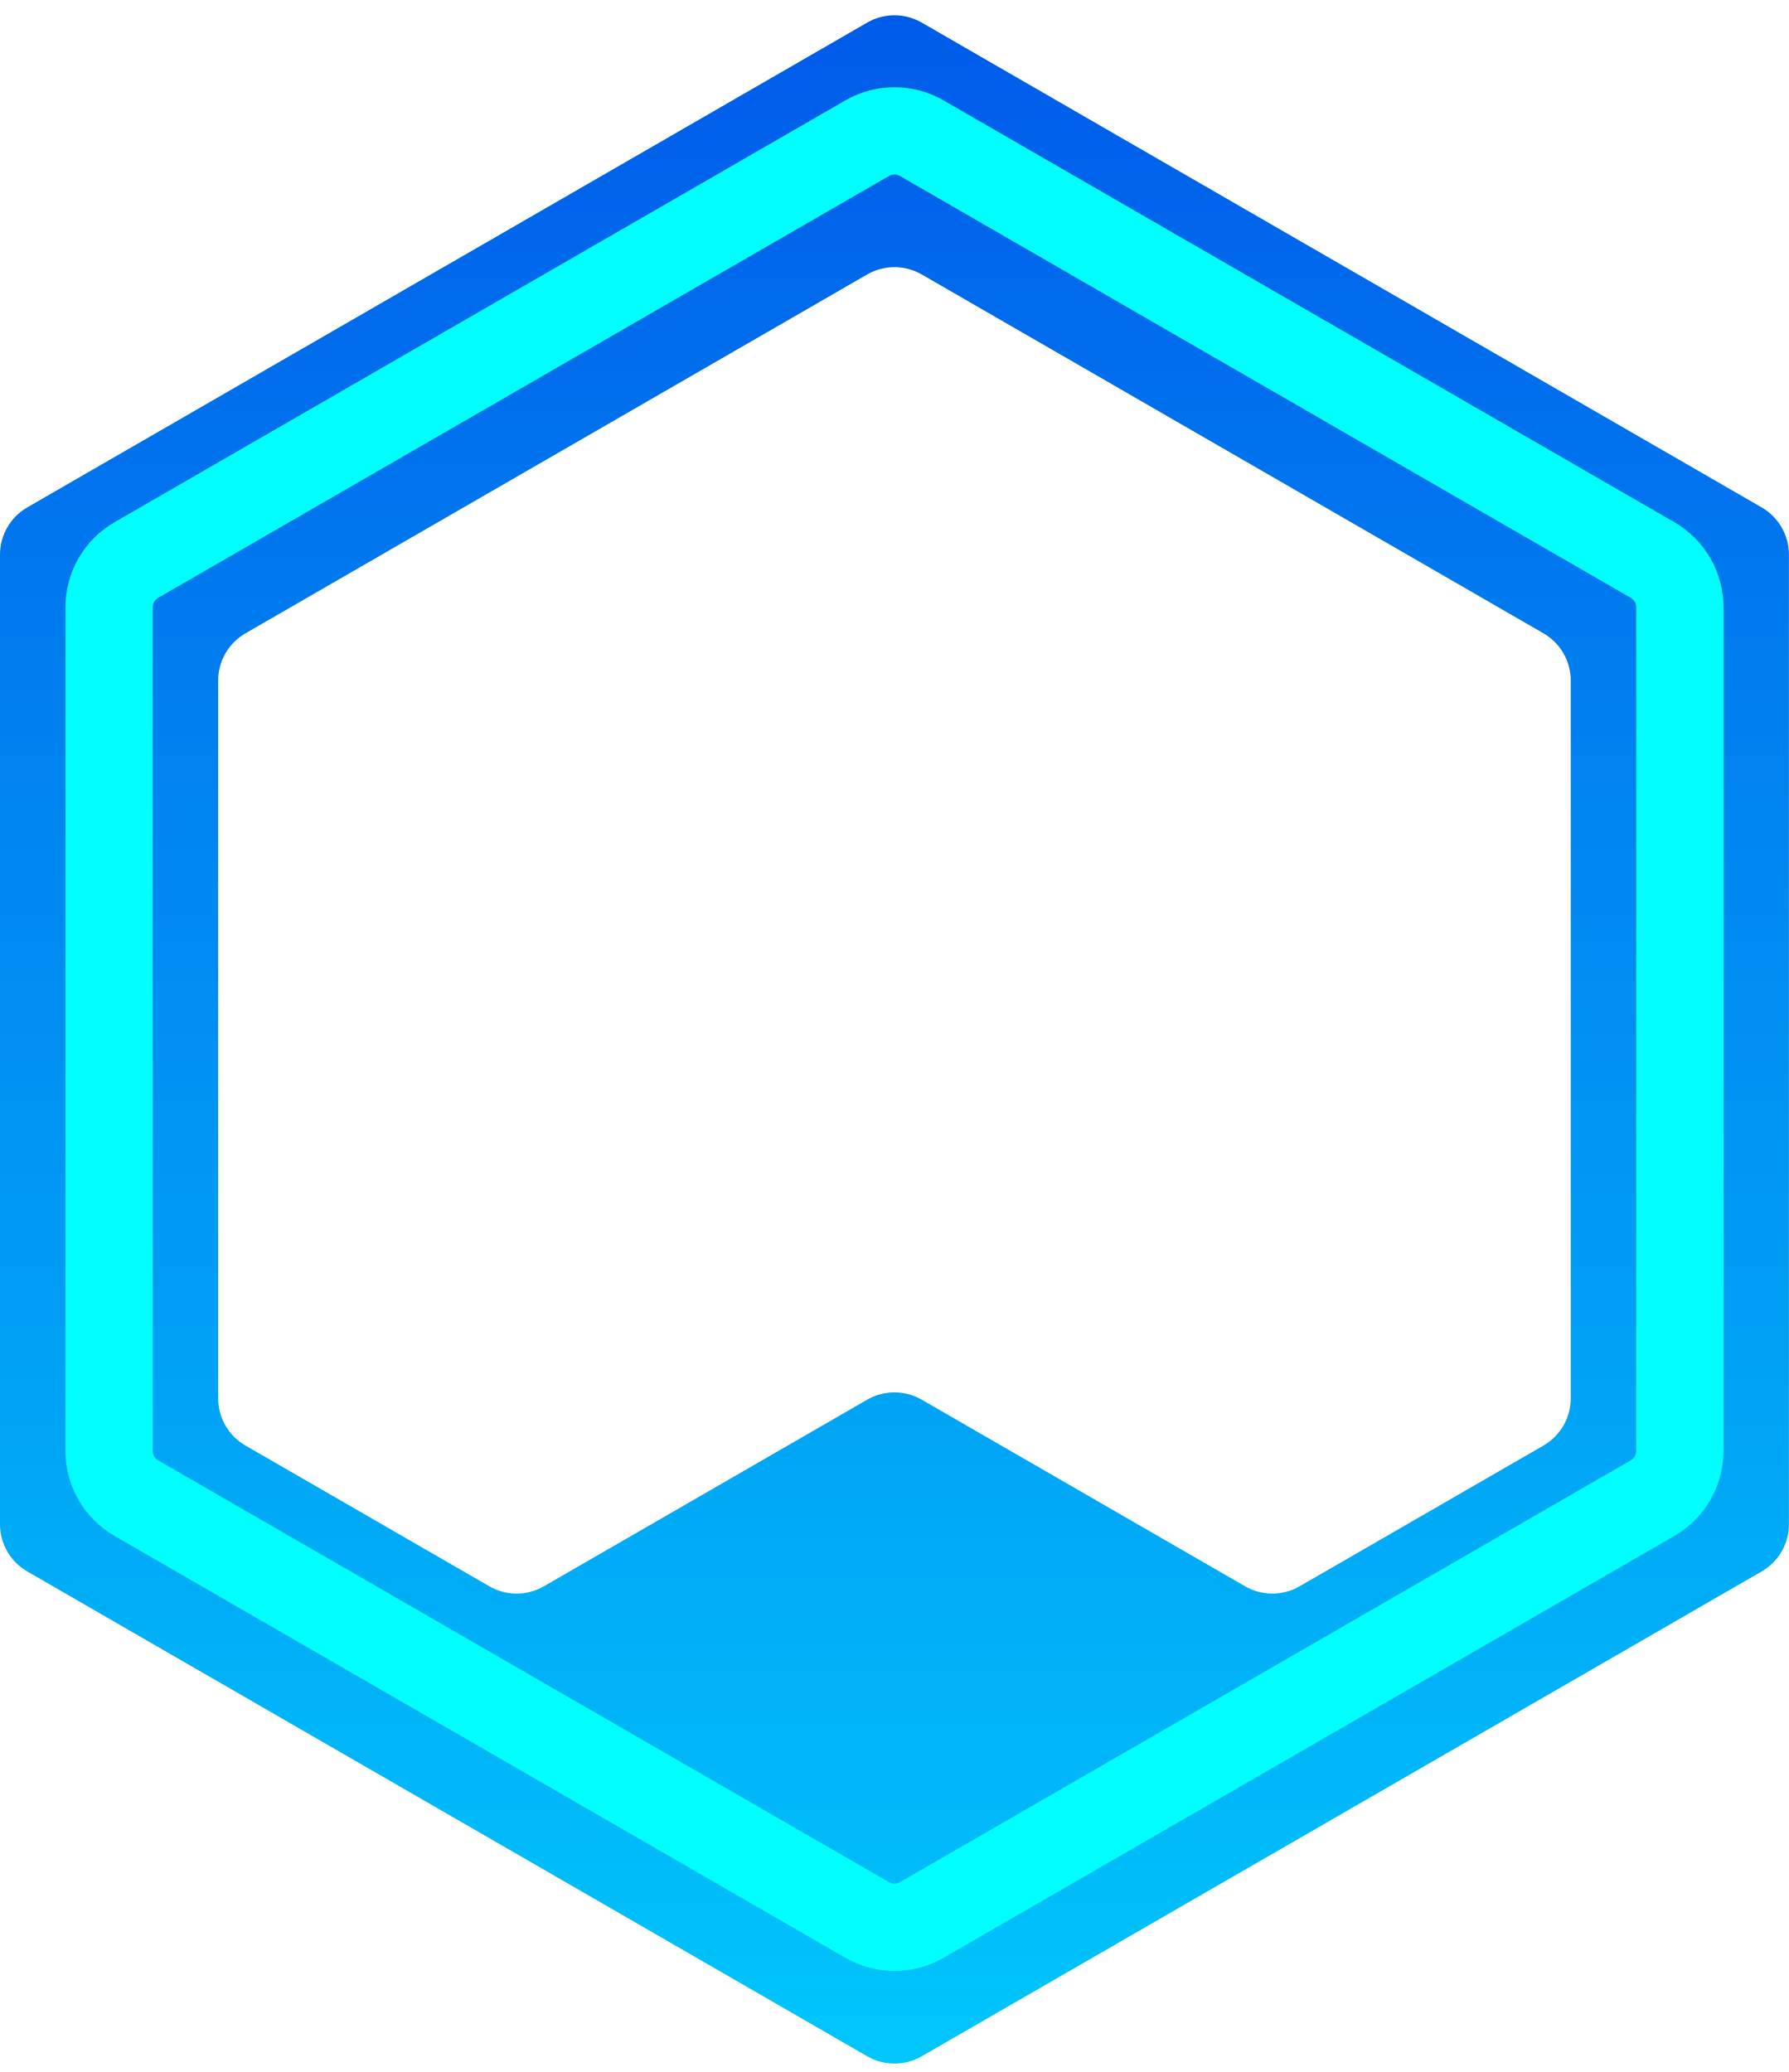
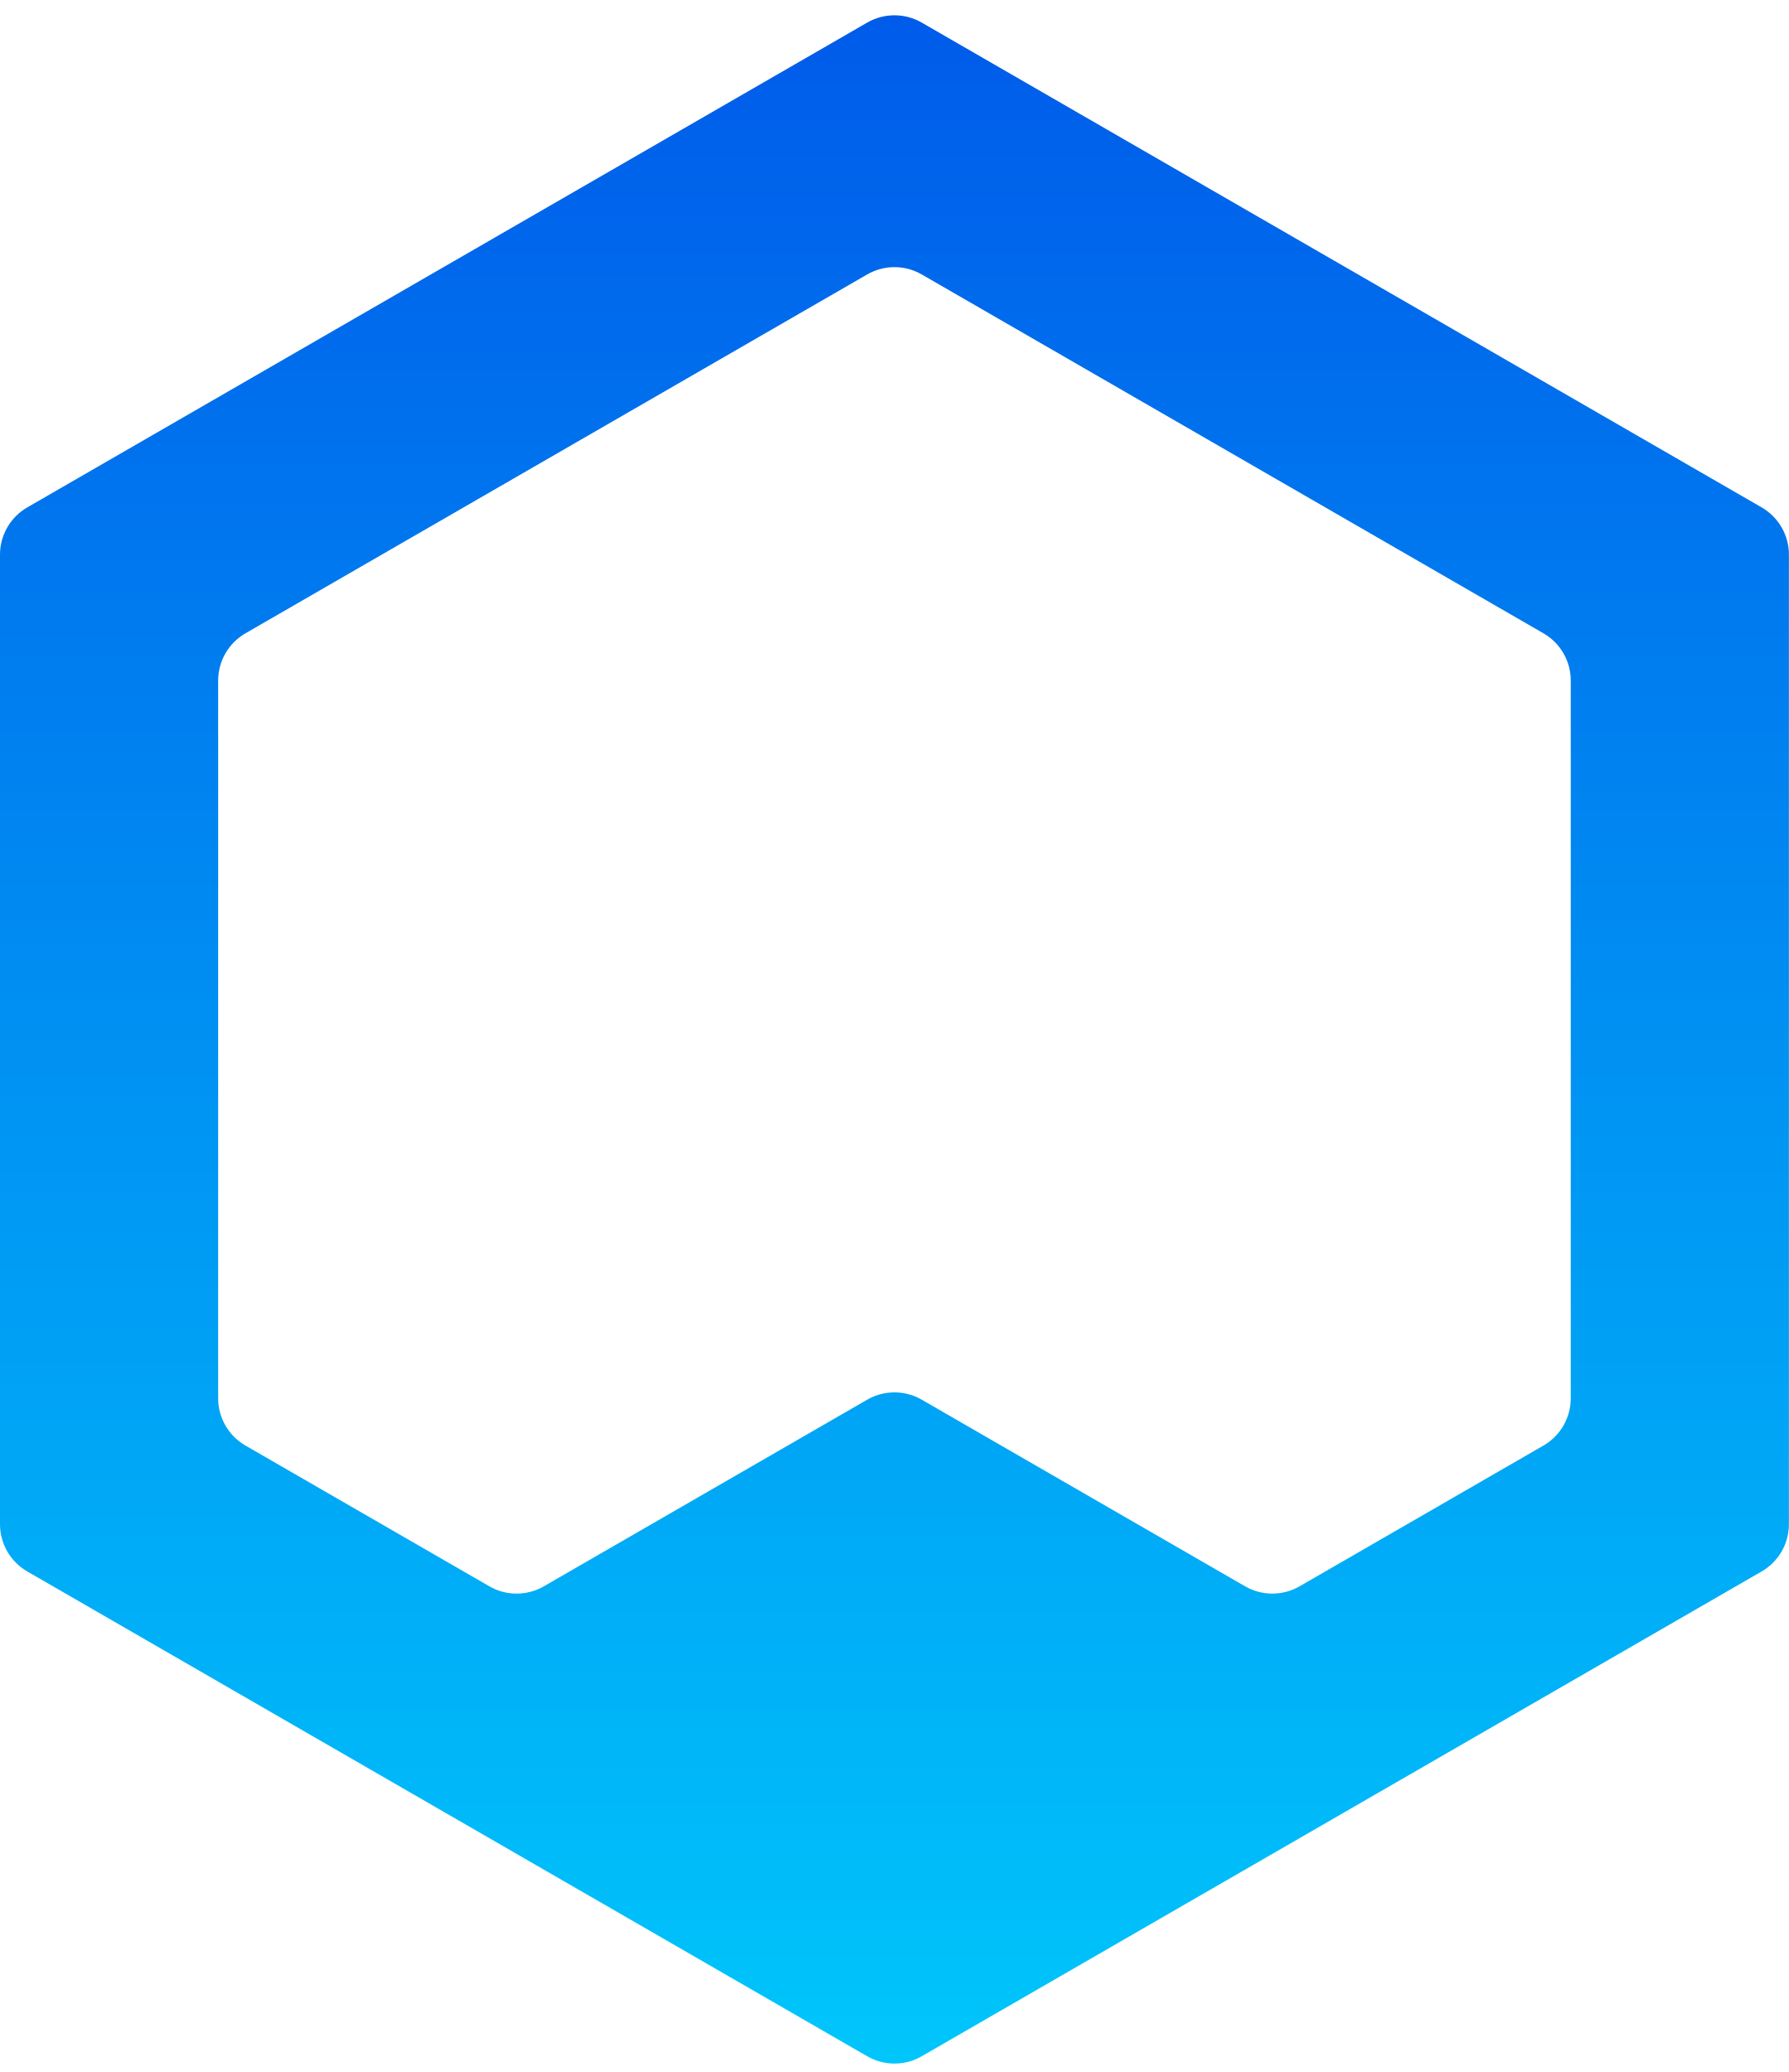
<svg xmlns="http://www.w3.org/2000/svg" width="82" height="95" viewBox="0 0 82 95" fill="none">
-   <path fill-rule="evenodd" clip-rule="evenodd" d="M41 0.701C41.439 0.701 41.87 0.817 42.25 1.036L80.75 23.264C81.13 23.484 81.446 23.799 81.665 24.179C81.885 24.559 82 24.991 82 25.429V69.885C82 70.324 81.885 70.755 81.665 71.135C81.446 71.515 81.13 71.831 80.75 72.05L42.25 94.278C41.87 94.498 41.439 94.613 41 94.613C40.561 94.613 40.13 94.498 39.75 94.278L1.25 72.05C0.87 71.831 0.554 71.515 0.335 71.135C0.116 70.755 -2.55014e-06 70.324 0 69.885V25.429C1.01242e-05 24.991 0.116 24.559 0.335 24.179C0.554 23.799 0.87 23.484 1.25 23.264L39.75 1.036C40.13 0.817 40.561 0.701 41 0.701ZM58.321 73.066C58.759 73.066 59.19 72.951 59.571 72.731L70.75 66.277C71.13 66.058 71.446 65.742 71.665 65.362C71.885 64.982 72 64.551 72 64.112V31.203C72 30.764 71.885 30.333 71.665 29.953C71.446 29.573 71.13 29.257 70.75 29.038L42.25 12.583C41.87 12.364 41.439 12.248 41 12.248C40.561 12.248 40.13 12.364 39.75 12.583L11.25 29.038C10.87 29.257 10.554 29.573 10.335 29.953C10.116 30.333 10 30.764 10 31.203V64.112C10 64.551 10.116 64.982 10.335 65.362C10.554 65.742 10.87 66.058 11.25 66.277L22.43 72.731C22.809 72.951 23.241 73.066 23.68 73.066C24.118 73.066 24.549 72.951 24.93 72.731L32.34 68.453L39.75 64.175C40.13 63.955 40.561 63.84 41 63.84C41.439 63.84 41.87 63.955 42.25 64.175L49.66 68.453L57.071 72.731C57.451 72.951 57.882 73.066 58.321 73.066Z" fill="url(#paint0_linear_849_2)" />
-   <path d="M42.25 6.335C41.87 6.115 41.439 6 41 6C40.561 6 40.13 6.115 39.75 6.335L6.25 25.676C5.87 25.896 5.554 26.211 5.335 26.591C5.115 26.971 5 27.402 5 27.841V66.524C5 66.963 5.115 67.394 5.335 67.774C5.554 68.154 5.87 68.469 6.25 68.689L39.75 88.03C40.13 88.249 40.561 88.365 41 88.365C41.439 88.365 41.87 88.249 42.25 88.03L75.75 68.689C76.13 68.469 76.446 68.154 76.665 67.774C76.885 67.394 77 66.963 77 66.524L77 27.841C77 27.402 76.885 26.971 76.665 26.591C76.446 26.211 76.13 25.896 75.75 25.676L42.25 6.335Z" stroke="#00FFFF" stroke-opacity="0.998" stroke-width="4" stroke-linecap="round" stroke-linejoin="round" />
+   <path fill-rule="evenodd" clip-rule="evenodd" d="M41 0.701C41.439 0.701 41.87 0.817 42.25 1.036L80.75 23.264C81.13 23.484 81.446 23.799 81.665 24.179C81.885 24.559 82 24.991 82 25.429V69.885C82 70.324 81.885 70.755 81.665 71.135C81.446 71.515 81.13 71.831 80.75 72.05L42.25 94.278C41.87 94.498 41.439 94.613 41 94.613C40.561 94.613 40.13 94.498 39.75 94.278L1.25 72.05C0.87 71.831 0.554 71.515 0.335 71.135C0.116 70.755 -2.55014e-06 70.324 0 69.885V25.429C1.01242e-05 24.991 0.116 24.559 0.335 24.179C0.554 23.799 0.87 23.484 1.25 23.264L39.75 1.036C40.13 0.817 40.561 0.701 41 0.701ZM58.321 73.066C58.759 73.066 59.19 72.951 59.571 72.731L70.75 66.277C71.13 66.058 71.446 65.742 71.665 65.362C71.885 64.982 72 64.551 72 64.112V31.203C72 30.764 71.885 30.333 71.665 29.953C71.446 29.573 71.13 29.257 70.75 29.038L42.25 12.583C41.87 12.364 41.439 12.248 41 12.248C40.561 12.248 40.13 12.364 39.75 12.583L11.25 29.038C10.87 29.257 10.554 29.573 10.335 29.953C10.116 30.333 10 30.764 10 31.203V64.112C10 64.551 10.116 64.982 10.335 65.362C10.554 65.742 10.87 66.058 11.25 66.277L22.43 72.731C22.809 72.951 23.241 73.066 23.68 73.066C24.118 73.066 24.549 72.951 24.93 72.731L32.34 68.453L39.75 64.175C40.13 63.955 40.561 63.84 41 63.84C41.439 63.84 41.87 63.955 42.25 64.175L49.66 68.453L57.071 72.731C57.451 72.951 57.882 73.066 58.321 73.066Z" fill="url(#paint0_linear_139_85)" />
  <defs>
-     <linearGradient id="paint0_linear_849_2" x1="41" y1="94.613" x2="41" y2="0.701" gradientUnits="userSpaceOnUse">
+     <linearGradient id="paint0_linear_139_85" x1="41" y1="94.613" x2="41" y2="0.701" gradientUnits="userSpaceOnUse">
      <stop stop-color="#00C6FB" />
      <stop offset="1" stop-color="#005BEA" />
    </linearGradient>
  </defs>
</svg>
